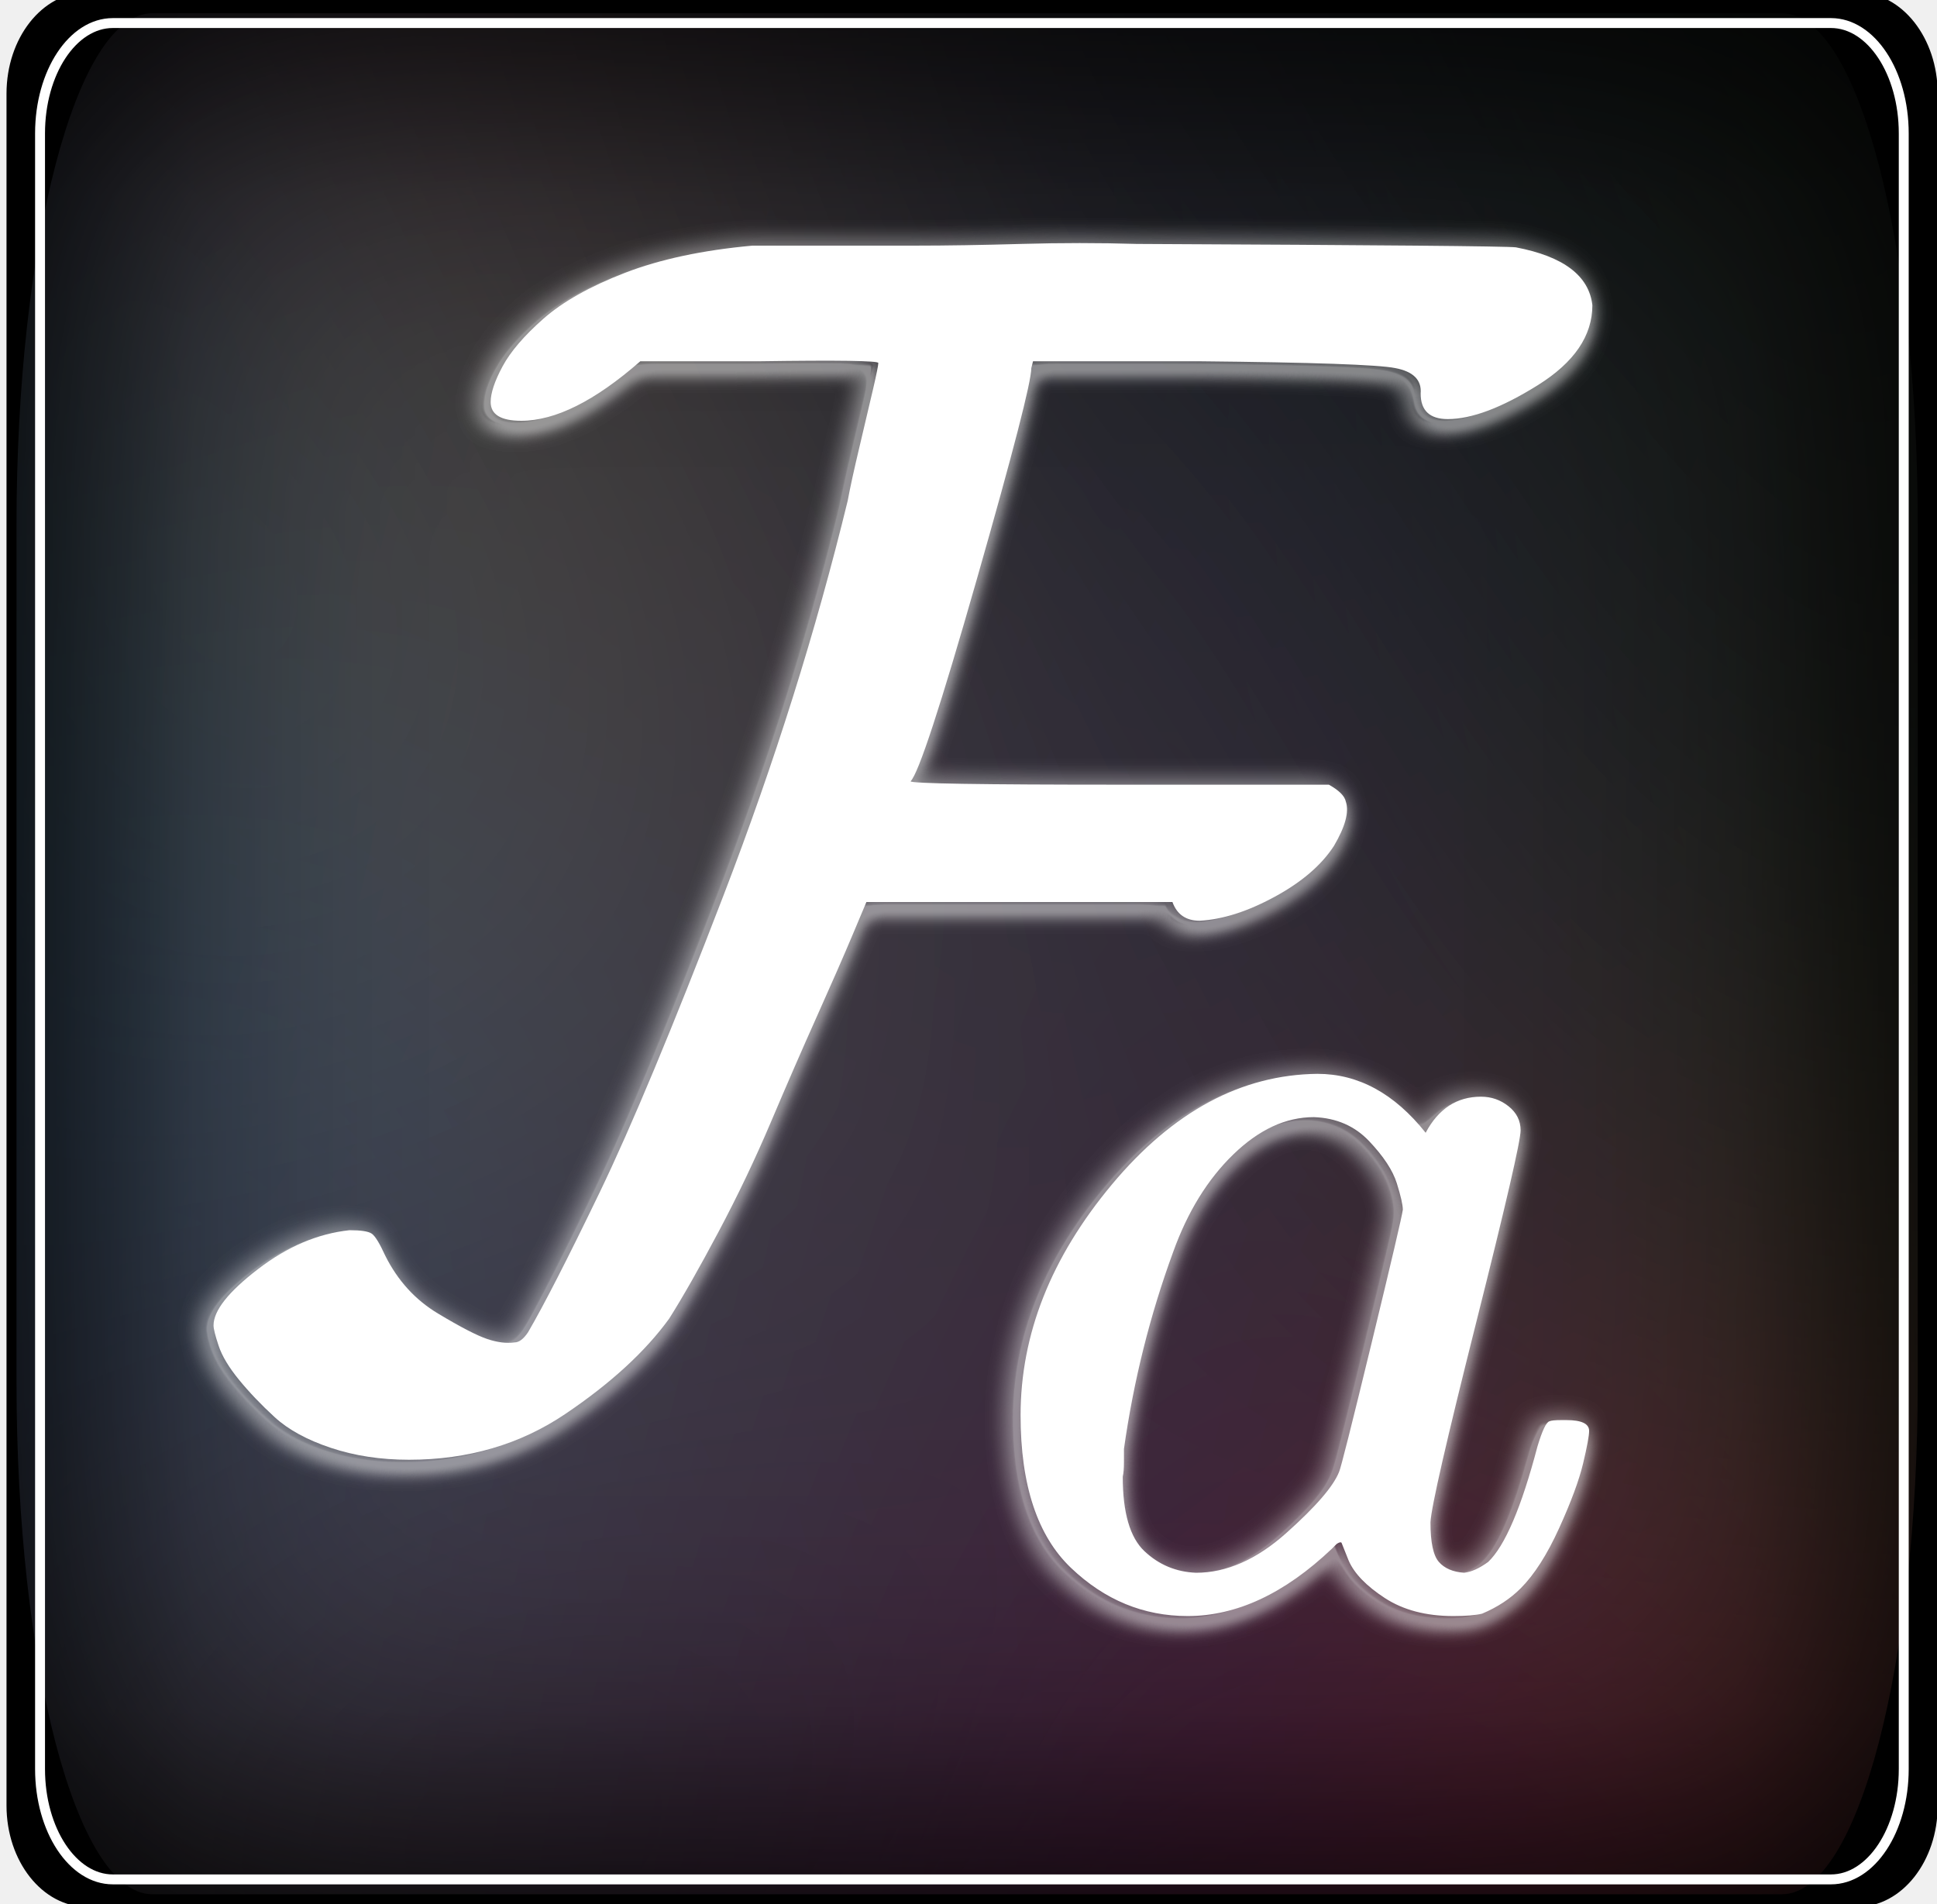
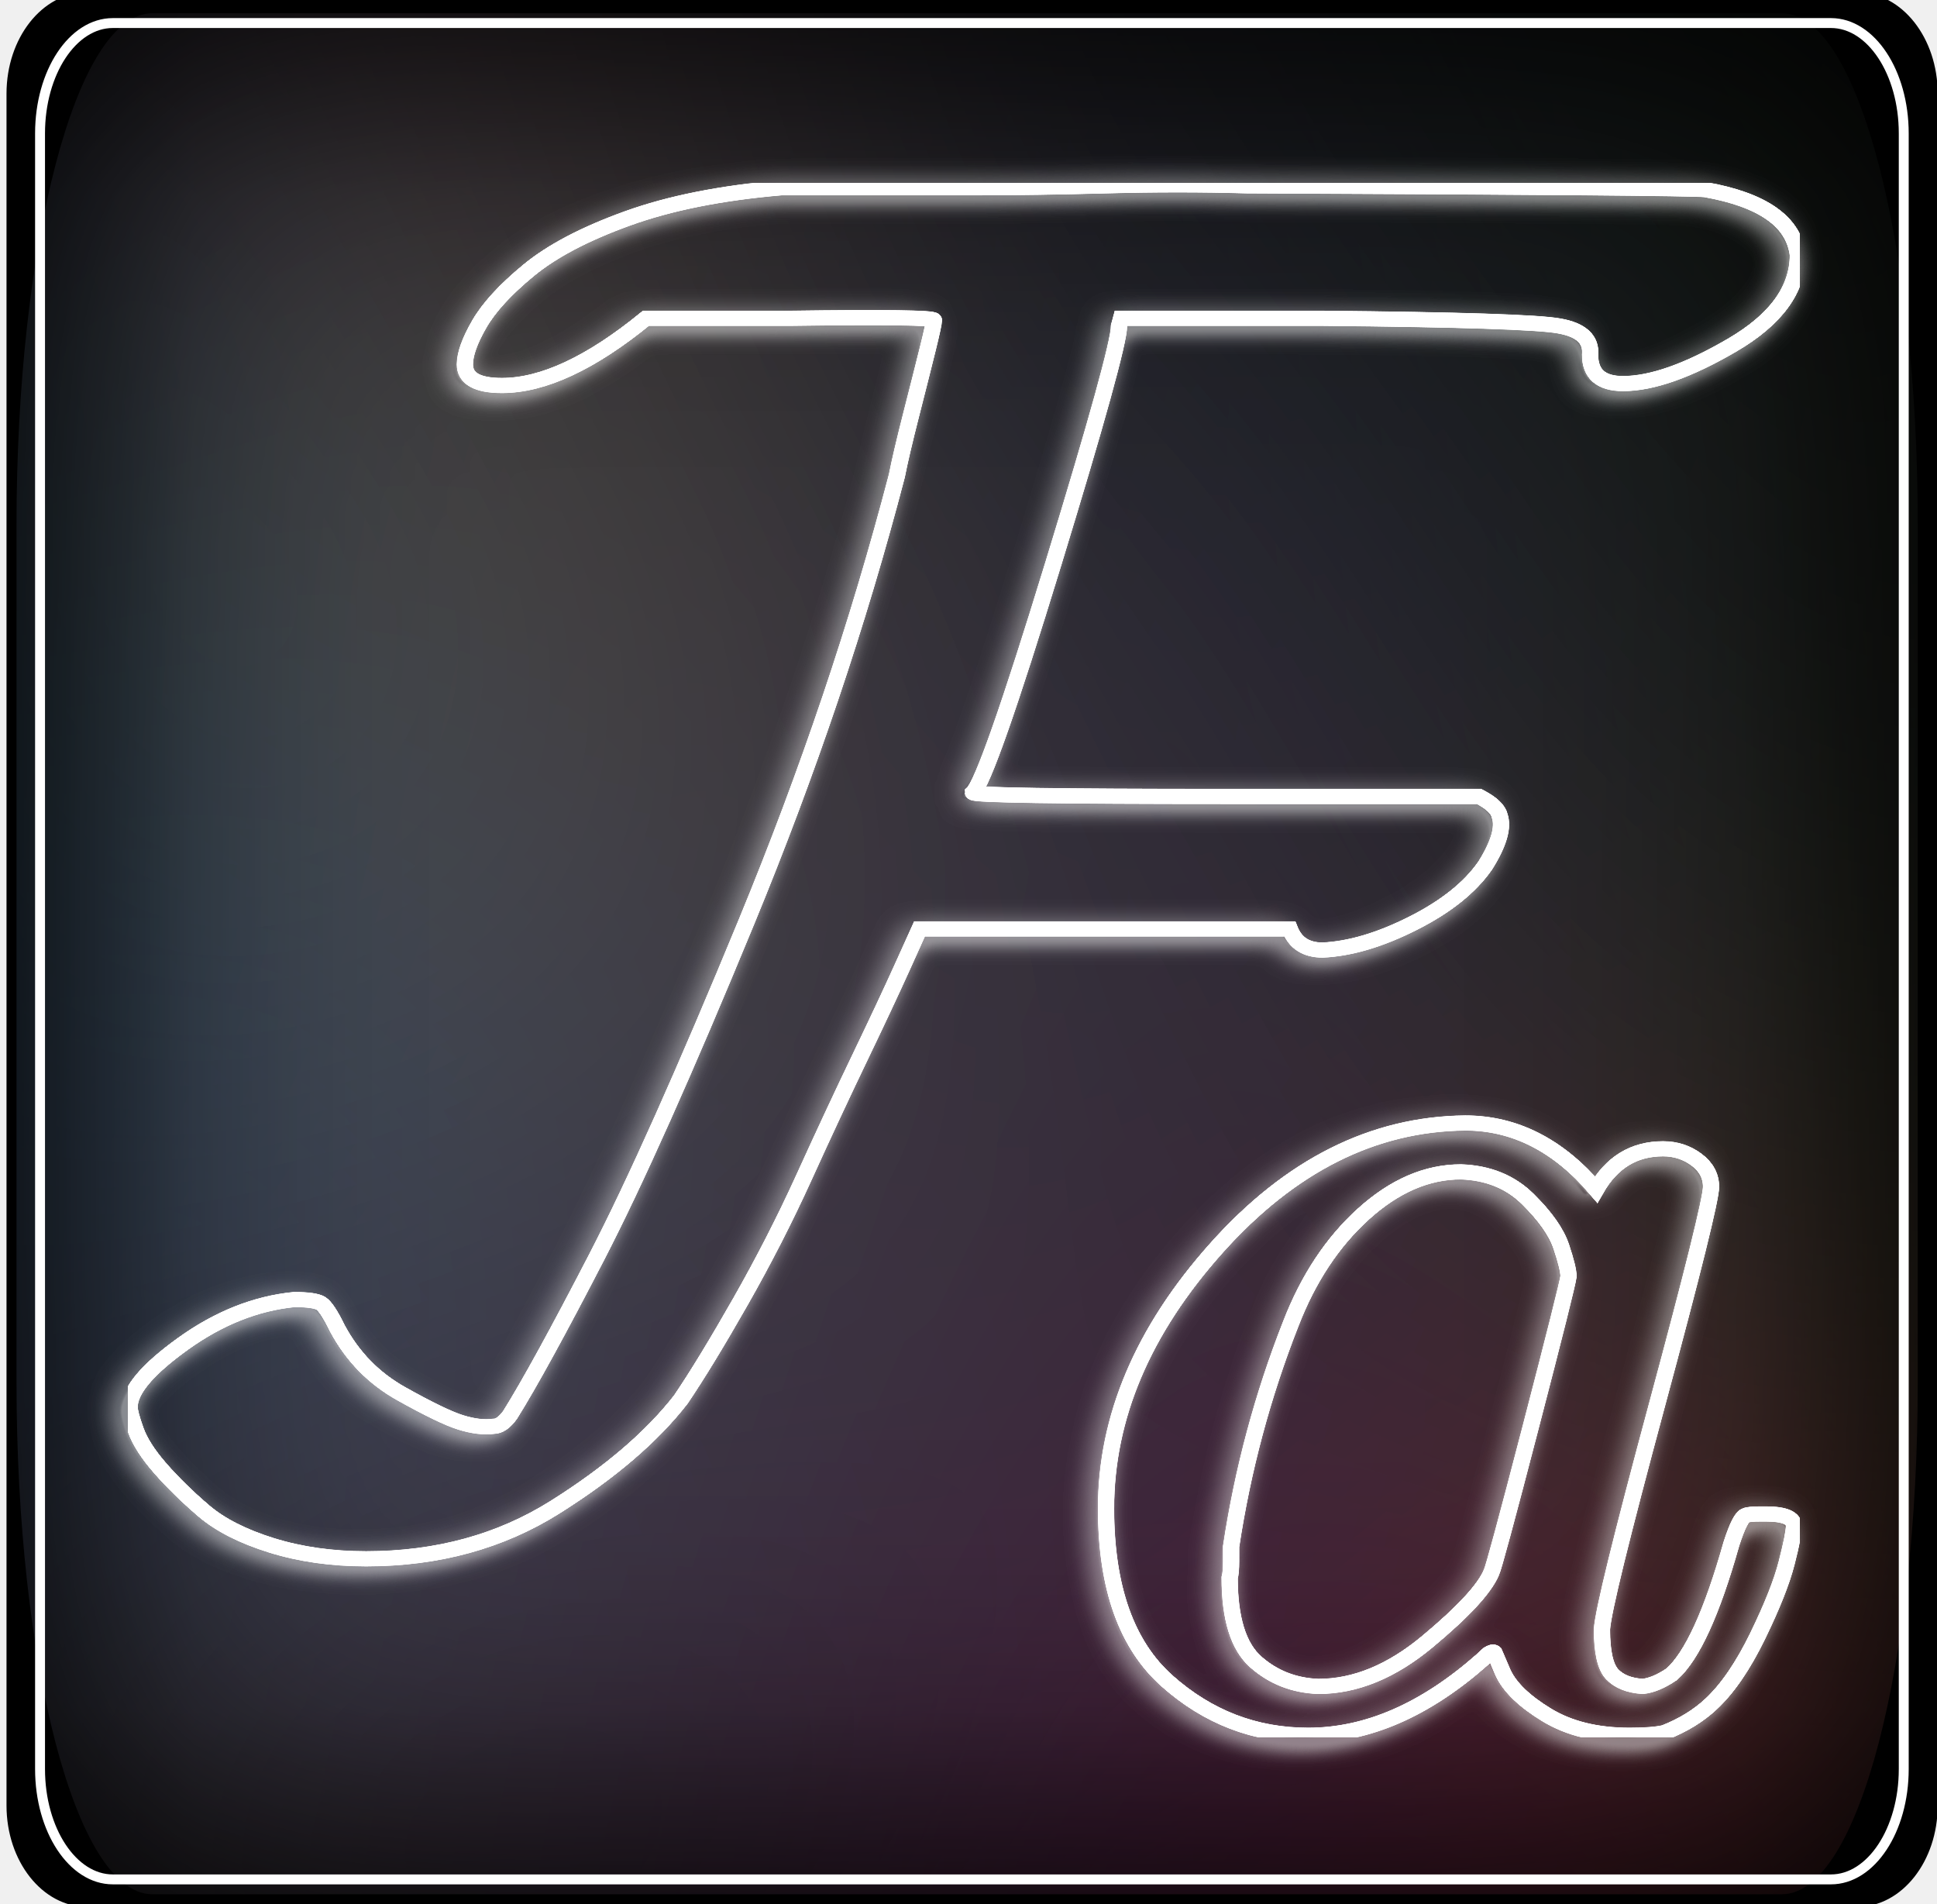
<svg xmlns="http://www.w3.org/2000/svg" xmlns:xlink="http://www.w3.org/1999/xlink" width="43.181mm" height="42.422mm" viewBox="0 0 43.181 42.422" version="1.1" id="svg1" xml:space="preserve">
  <defs id="defs1">
    <filter style="color-interpolation-filters:sRGB" id="filter101" x="-0.002" y="-0.002" width="1.003" height="1.004">
      <feGaussianBlur stdDeviation="0.001 0" result="result1" in="SourceGraphic" id="feGaussianBlur98" />
      <feColorMatrix values="1 0 0 0 0 0 1 0 0 0 0 0 1 0 0 0 0 0 50 0 " result="fbSourceGraphic" in="result1" id="feColorMatrix99" />
      <feColorMatrix type="saturate" result="result8" values="1" id="feColorMatrix100" />
      <feComponentTransfer in="result8" result="result7" id="feComponentTransfer100">
        <feFuncR tableValues="0 0.2 0.4 0.6 0.8 1 1" type="discrete" id="feFuncR100" />
        <feFuncG tableValues="0 0.2 0.4 0.6 0.8 1 1" type="discrete" id="feFuncG100" />
        <feFuncB tableValues="0 0.2 0.4 0.6 0.8 1 1" type="discrete" id="feFuncB100" />
      </feComponentTransfer>
      <feColorMatrix values="1 0 0 0 0 0 1 0 0 0 0 0 1 0 0 -0.21 -0.72 -0.07 1 0 " result="result2" in="result7" id="feColorMatrix101" />
      <feComposite in2="SourceGraphic" operator="in" result="result9" in="result2" id="feComposite101" />
    </filter>
    <filter style="color-interpolation-filters:sRGB" id="filter101-5" x="-0.271" y="-0.289" width="1.542" height="1.578">
      <feGaussianBlur stdDeviation="0.001" result="result1" in="SourceGraphic" id="feGaussianBlur98-3" />
      <feColorMatrix values="1 0 0 0 0 0 1 0 0 0 0 0 1 0 0 0 0 0 50 0 " result="fbSourceGraphic" in="result1" id="feColorMatrix99-5" />
      <feColorMatrix type="saturate" result="result8" values="1" id="feColorMatrix100-4" />
      <feComponentTransfer in="result8" result="result7" id="feComponentTransfer100-36">
        <feFuncR tableValues="0 0.2 0.4 0.6 0.8 1 1" type="discrete" id="feFuncR100-5" />
        <feFuncG tableValues="0 0.2 0.4 0.6 0.8 1 1" type="discrete" id="feFuncG100-95" />
        <feFuncB tableValues="0 0.2 0.4 0.6 0.8 1 1" type="discrete" id="feFuncB100-4" />
      </feComponentTransfer>
      <feColorMatrix values="1 0 0 0 0 0 1 0 0 0 0 0 1 0 0 -0.21 -0.72 -0.07 1 0 " result="result2" in="result7" id="feColorMatrix101-9" />
      <feComposite in2="SourceGraphic" operator="in" result="fbSourceGraphic" in="result2" id="feComposite101-1" />
      <feColorMatrix result="fbSourceGraphicAlpha" in="fbSourceGraphic" values="0 0 0 -1 0 0 0 0 -1 0 0 0 0 -1 0 0 0 0 1 0" id="feColorMatrix193" />
      <feGaussianBlur id="feGaussianBlur193" result="result8" stdDeviation="5" in="fbSourceGraphic" />
      <feTurbulence id="feTurbulence193" baseFrequency="0.015" numOctaves="2" type="fractalNoise" result="result7" seed="20" />
      <feComposite id="feComposite193" in="fbSourceGraphic" operator="in" result="result6" in2="result8" />
      <feComposite id="feComposite194" in="result6" operator="arithmetic" result="result2" in2="result7" k3="1.7" k1="0" k2="0" k4="0" />
      <feComposite id="feComposite195" in2="result6" operator="in" in="result2" result="fbSourceGraphic" />
      <feComposite id="feComposite196" in2="fbSourceGraphic" in="fbSourceGraphic" k3="0.3" k2="1.5" operator="arithmetic" result="result9" k1="0" k4="0" />
    </filter>
    <path id="MJX-19-TEX-C-46" d="m 199,579 q -18,0 -18,11 0,8 7,21 7,13 24,28 17,15 48,27 31,12 75,16 1,0 14,0 13,0 34,0 21,0 48,0 27,0 62,1 35,1 68,0 215,-1 223,-2 42,-8 45,-34 0,-27 -32,-47 -32,-20 -53,-20 -16,0 -16,15 1,12 -15,15 -15,3 -115,4 h -98 l -1,-4 q 0,-12 -32,-124 -32,-112 -39,-119 0,-2 123,-2 h 123 q 9,-5 10,-10 3,-9 -7,-26 -11,-17 -35,-30 -24,-13 -44,-14 -12,0 -16,11 H 402 l -8,-19 Q 386,258 373,229 360,200 346,167 332,134 315,102 298,70 286,51 265,22 225,-5 185,-32 133,-32 108,-32 87,-25 66,-18 54,-7 42,4 33,15 24,26 21,35 q -3,9 -3,12 0,13 26,33 26,20 54,23 10,0 13,-2 3,-2 8,-13 11,-22 31,-34 20,-12 29,-15 9,-3 16,-2 4,0 8,6 14,24 42,82 28,58 73,175 45,117 73,232 2,11 7,32 5,21 8,34 3,13 3,15 0,2 -70,1 h -70 q -40,-35 -70,-35 z" />
    <path id="MJX-19-TEX-I-1D44E" d="m 33,157 q 0,101 76,192 76,91 171,92 51,0 90,-49 16,30 46,30 13,0 23,-8 10,-8 10,-20 0,-13 -37,-160 -37,-147 -38,-166 0,-25 7,-33 7,-8 21,-9 9,1 20,9 21,20 41,96 6,20 10,21 2,1 10,1 h 4 q 19,0 19,-9 0,-6 -5,-27 Q 496,96 481,63 466,30 449,13 436,0 417,-8 q -8,-2 -24,-2 -34,0 -57,15 -23,15 -30,31 l -6,15 q -1,1 -4,-1 -2,-2 -4,-4 -59,-56 -120,-56 -55,0 -97,40 -42,40 -42,127 z m 318,171 q 0,6 -5,22 -5,16 -23,35 -18,19 -46,20 -35,0 -67,-31 -32,-31 -50,-81 -29,-79 -41,-164 0,-3 0,-11 0,-8 -1,-12 0,-45 18,-62 18,-17 43,-18 38,0 75,33 37,33 44,51 2,4 27,107 25,103 26,111 z" />
    <filter x="-0.025" y="-0.025" width="1.05" height="1.05" style="color-interpolation-filters:sRGB" id="filter107">
      <feGaussianBlur stdDeviation="1" result="result1" id="feGaussianBlur102" />
      <feGaussianBlur stdDeviation="10" result="result6" in="result1" id="feGaussianBlur103" />
      <feComposite operator="atop" in="result6" in2="result1" result="result8" id="feComposite103" />
      <feComposite operator="xor" result="fbSourceGraphic" in="result6" in2="result8" id="feComposite104" />
      <feColorMatrix result="fbSourceGraphicAlpha" in="fbSourceGraphic" values="0 0 0 -1 0 0 0 0 -1 0 0 0 0 -1 0 0 0 0 2 0 " id="feColorMatrix104" />
      <feGaussianBlur result="result0" in="fbSourceGraphicAlpha" stdDeviation="1" id="feGaussianBlur104" />
      <feSpecularLighting specularExponent="35" specularConstant="1.5" surfaceScale="-2" lighting-color="#ffffff" result="result1" in="result0" id="feSpecularLighting104">
        <feDistantLight azimuth="230" elevation="60" id="feDistantLight104" />
      </feSpecularLighting>
      <feComposite operator="in" result="result2" in="result1" in2="fbSourceGraphicAlpha" id="feComposite105" />
      <feComposite k3="1" k2="1" operator="arithmetic" result="result4" in="fbSourceGraphic" in2="result2" id="feComposite106" k1="0" k4="0" />
      <feComposite operator="atop" in="result9" in2="result4" result="result91" id="feComposite107" />
      <feBlend mode="multiply" in2="result91" id="feBlend107" />
    </filter>
+     <filter style="color-interpolation-filters:sRGB;" id="filter1" x="-0.001" y="-0.001" width="1.002" height="1.002">
+       <feConvolveMatrix targetY="1" targetX="1" in="SourceGraphic" divisor="1" kernelMatrix="0 -0.3 0 -0.3 2.2 -0.3 0 -0.3 0" order="3 3" result="result1" id="feConvolveMatrix1" />
+       <feBlend in2="SourceGraphic" mode="normal" result="fbSourceGraphic" id="feBlend1" />
+       <feColorMatrix result="fbSourceGraphicAlpha" in="fbSourceGraphic" values="0 0 0 -1 0 0 0 0 -1 0 0 0 0 -1 0 0 0 0 1 0" id="feColorMatrix5" />
+       <feTurbulence id="feTurbulence5" numOctaves="5" seed="0" type="fractalNoise" baseFrequency="0.08" in="fbSourceGraphic" />
+       <feGaussianBlur id="feGaussianBlur5" stdDeviation="0.5" result="result91" />
+       <feDisplacementMap id="feDisplacementMap5" scale="20" yChannelSelector="G" xChannelSelector="R" in="fbSourceGraphic" result="result1" in2="result91" />
+       <feComposite id="feComposite5" in="result1" in2="fbSourceGraphic" operator="atop" />
+     </filter>
  </defs>
  <g id="g224" transform="translate(-142.3194,-155.5192)">
    <rect style="fill:#1a1a1a;stroke:#000000;stroke-width:0.149;stroke-dasharray:none;paint-order:normal;filter:url(#filter101)" id="rect98" width="44.79" height="42.313" x="139.531" y="155.424" ry="2.173" rx="1.799" transform="matrix(0.9579952,0,0,1.004993,8.865792,-0.7773709)" />
    <rect style="opacity:0.351;mix-blend-mode:normal;fill:#1a1a1a;stroke:#000000;stroke-width:0.149;stroke-dasharray:none;paint-order:normal;filter:url(#filter101-5)" id="rect98-5" width="44.6" height="41.774" x="139.766" y="155.89" ry="11.34" rx="3.128" transform="matrix(0.9471608,0,0,1.000094,10.37693,-0.01659016)" />
    <rect style="fill:none;fill-opacity:1;stroke:#ffffff;stroke-width:0.221;stroke-dasharray:none;stroke-opacity:1;paint-order:normal" id="rect122" width="41.547" height="41.376" x="143.212" y="156.033" rx="1.623" ry="2.459" />
-     <g data-mml-node="math" id="g4" transform="matrix(0.0047887,0,0,-0.0047887,154.7296,177.0614)" style="fill:#000000;stroke:#000000;stroke-width:0">
-       <g data-mml-node="msub" id="g4-4" transform="matrix(6.360443,0,0,6.360443,-1745.247,-1512.934)" style="fill:#000000;stroke:#000000;stroke-width:0">
-         <g data-mml-node="mi" transform="matrix(0.8797654,0,0,0.8797654,884.4767,-235.1864)" id="g3" style="fill:#ffffff">
-           <g id="g5">
-             <g data-mml-node="TeXAtom" data-mjx-texclass="ORD" id="g2" style="fill:#ffffff;stroke:#000000;stroke-width:0" transform="matrix(1.136667,0,0,1.136667,-1005.355,267.3286)">
-               <g data-mml-node="mi" id="g1" style="fill:#ffffff">
-                 <use data-c="46" xlink:href="#MJX-19-TEX-C-46" id="use1" transform="matrix(1.244364,0,0,1.244364,0.8354495,-83.27879)" style="fill:#ffffff" />
-               </g>
+     <g data-mml-node="math" id="g4" transform="matrix(0.00579387,0,0,-0.00540778,154.4643,177.8475)" style="fill:#000000;stroke:#000000;stroke-width:0">
+       <g data-mml-node="mi" transform="matrix(5.595698,0,0,5.595698,3846.776,-3023.14)" id="g4-8" style="opacity:0.463;fill:#ffffff;stroke:#000000;stroke-width:0;filter:url(#filter107)">
+         <g id="g5-3">
+           <g data-mml-node="TeXAtom" data-mjx-texclass="ORD" id="g3-5" style="fill:#ffffff;stroke:#000000;stroke-width:0" transform="matrix(1.136667,0,0,1.136667,-1005.355,267.3286)">
+             <g data-mml-node="mi" id="g2-2" style="fill:#ffffff">
+               <use data-c="46" xlink:href="#MJX-19-TEX-C-46" id="use1-2" transform="matrix(1.244364,0,0,1.244364,0.8354495,-83.27879)" style="fill:#ffffff" />
            </g>
-             <use data-c="1D44E" xlink:href="#MJX-19-TEX-I-1D44E" id="use2" transform="translate(-340.5433,7.403114)" style="fill:#ffffff" />
          </g>
+           <use data-c="1D44E" xlink:href="#MJX-19-TEX-I-1D44E" id="use2-6" transform="translate(-340.5433,7.403114)" style="fill:#ffffff" />
        </g>
-         <g data-mml-node="mi" transform="matrix(0.8797654,0,0,0.8797654,879.1876,-237.4372)" id="g4-8" style="opacity:0.463;fill:#ffffff;stroke:#000000;stroke-width:0;filter:url(#filter107)">
-           <g id="g5-3">
-             <g data-mml-node="TeXAtom" data-mjx-texclass="ORD" id="g3-5" style="fill:#ffffff;stroke:#000000;stroke-width:0" transform="matrix(1.136667,0,0,1.136667,-1005.355,267.3286)">
-               <g data-mml-node="mi" id="g2-2" style="fill:#ffffff">
-                 <use data-c="46" xlink:href="#MJX-19-TEX-C-46" id="use1-2" transform="matrix(1.244364,0,0,1.244364,0.8354495,-83.27879)" style="fill:#ffffff" />
-               </g>
+       </g>
+       <g data-mml-node="mi" transform="matrix(5.595698,0,0,5.595698,3880.417,-3008.824)" id="g3" style="fill:none;stroke:#ffffff;stroke-width:11.196;stroke-dasharray:none;stroke-opacity:1;filter:url(#filter1)">
+         <g id="g5" style="fill:none;stroke:#ffffff;stroke-width:11.196;stroke-dasharray:none;stroke-opacity:1">
+           <g data-mml-node="TeXAtom" data-mjx-texclass="ORD" id="g2" style="fill:none;stroke:#ffffff;stroke-width:9.85;stroke-dasharray:none;stroke-opacity:1" transform="matrix(1.136667,0,0,1.136667,-1005.355,267.3286)">
+             <g data-mml-node="mi" id="g1" style="fill:none;stroke:#ffffff;stroke-width:9.85;stroke-dasharray:none;stroke-opacity:1">
+               <use data-c="46" xlink:href="#MJX-19-TEX-C-46" id="use1" transform="matrix(1.244364,0,0,1.244364,0.8354495,-83.27879)" style="fill:none;stroke:#ffffff;stroke-width:7.915;stroke-dasharray:none;stroke-opacity:1" />
            </g>
-             <use data-c="1D44E" xlink:href="#MJX-19-TEX-I-1D44E" id="use2-6" transform="translate(-340.5433,7.403114)" style="fill:#ffffff" />
          </g>
+           <use data-c="1D44E" xlink:href="#MJX-19-TEX-I-1D44E" id="use2" transform="translate(-340.5433,7.403114)" style="fill:none;stroke:#ffffff;stroke-width:11.196;stroke-dasharray:none;stroke-opacity:1" />
        </g>
      </g>
    </g>
  </g>
</svg>
